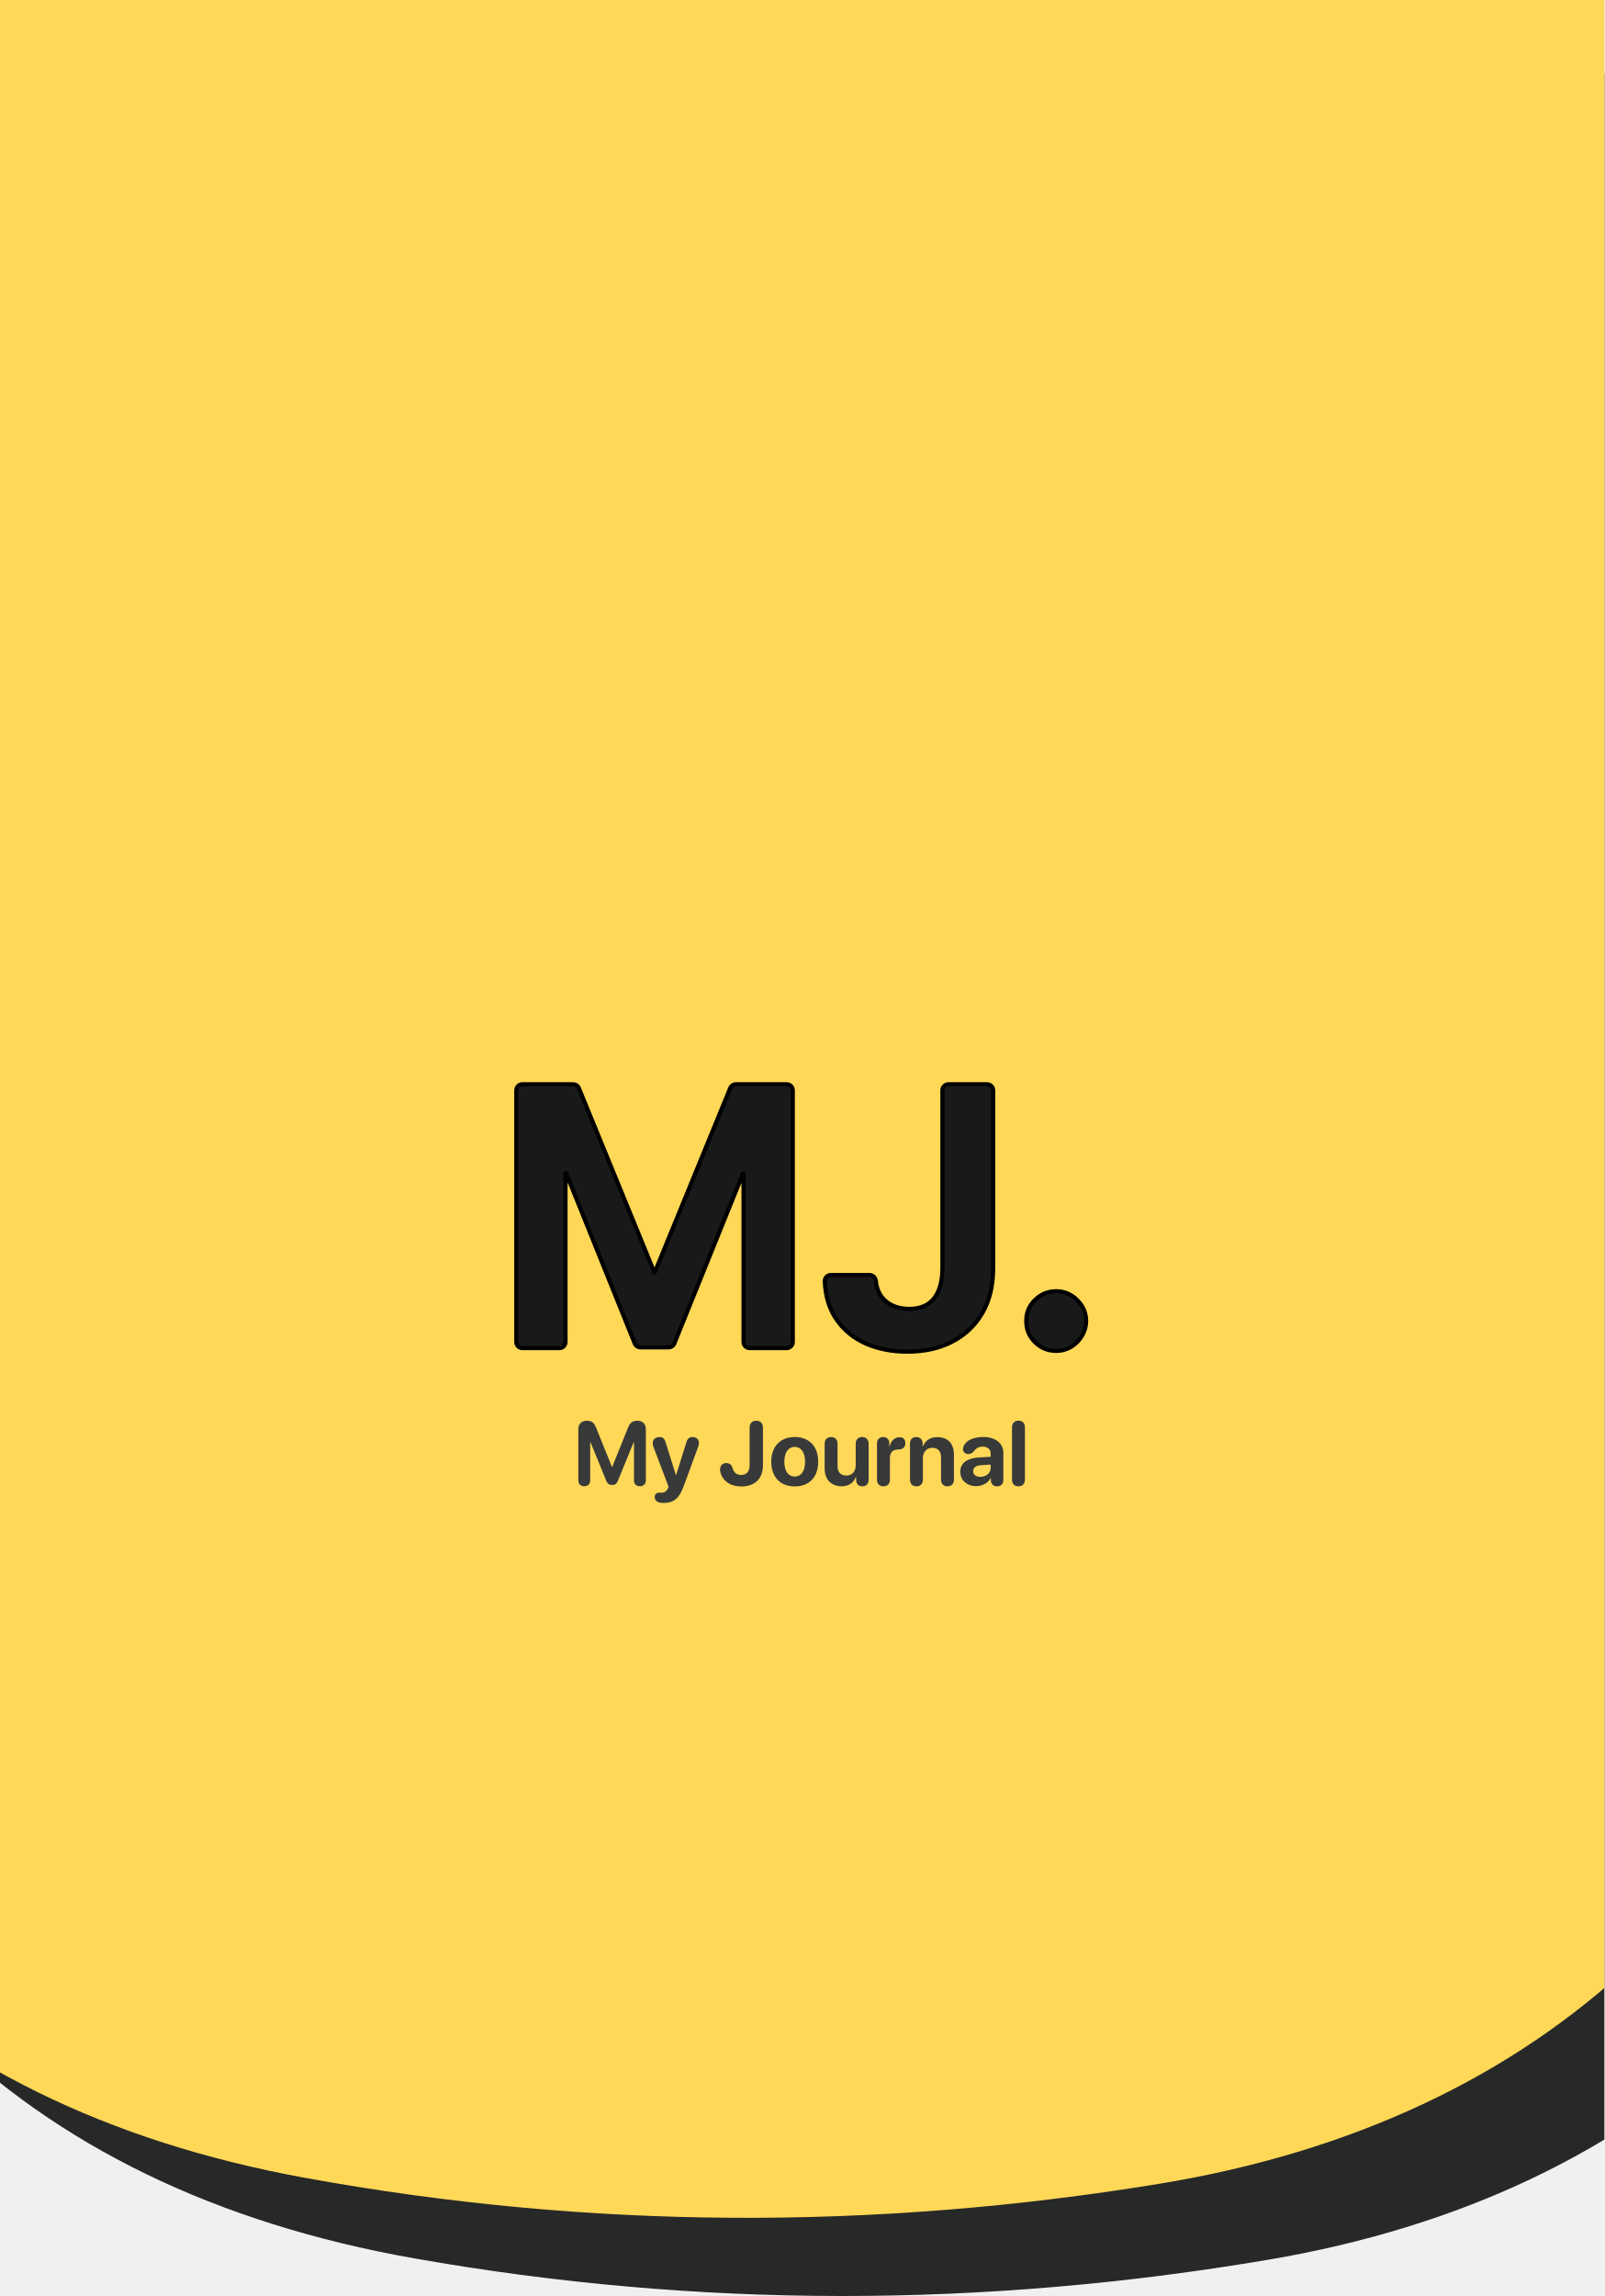
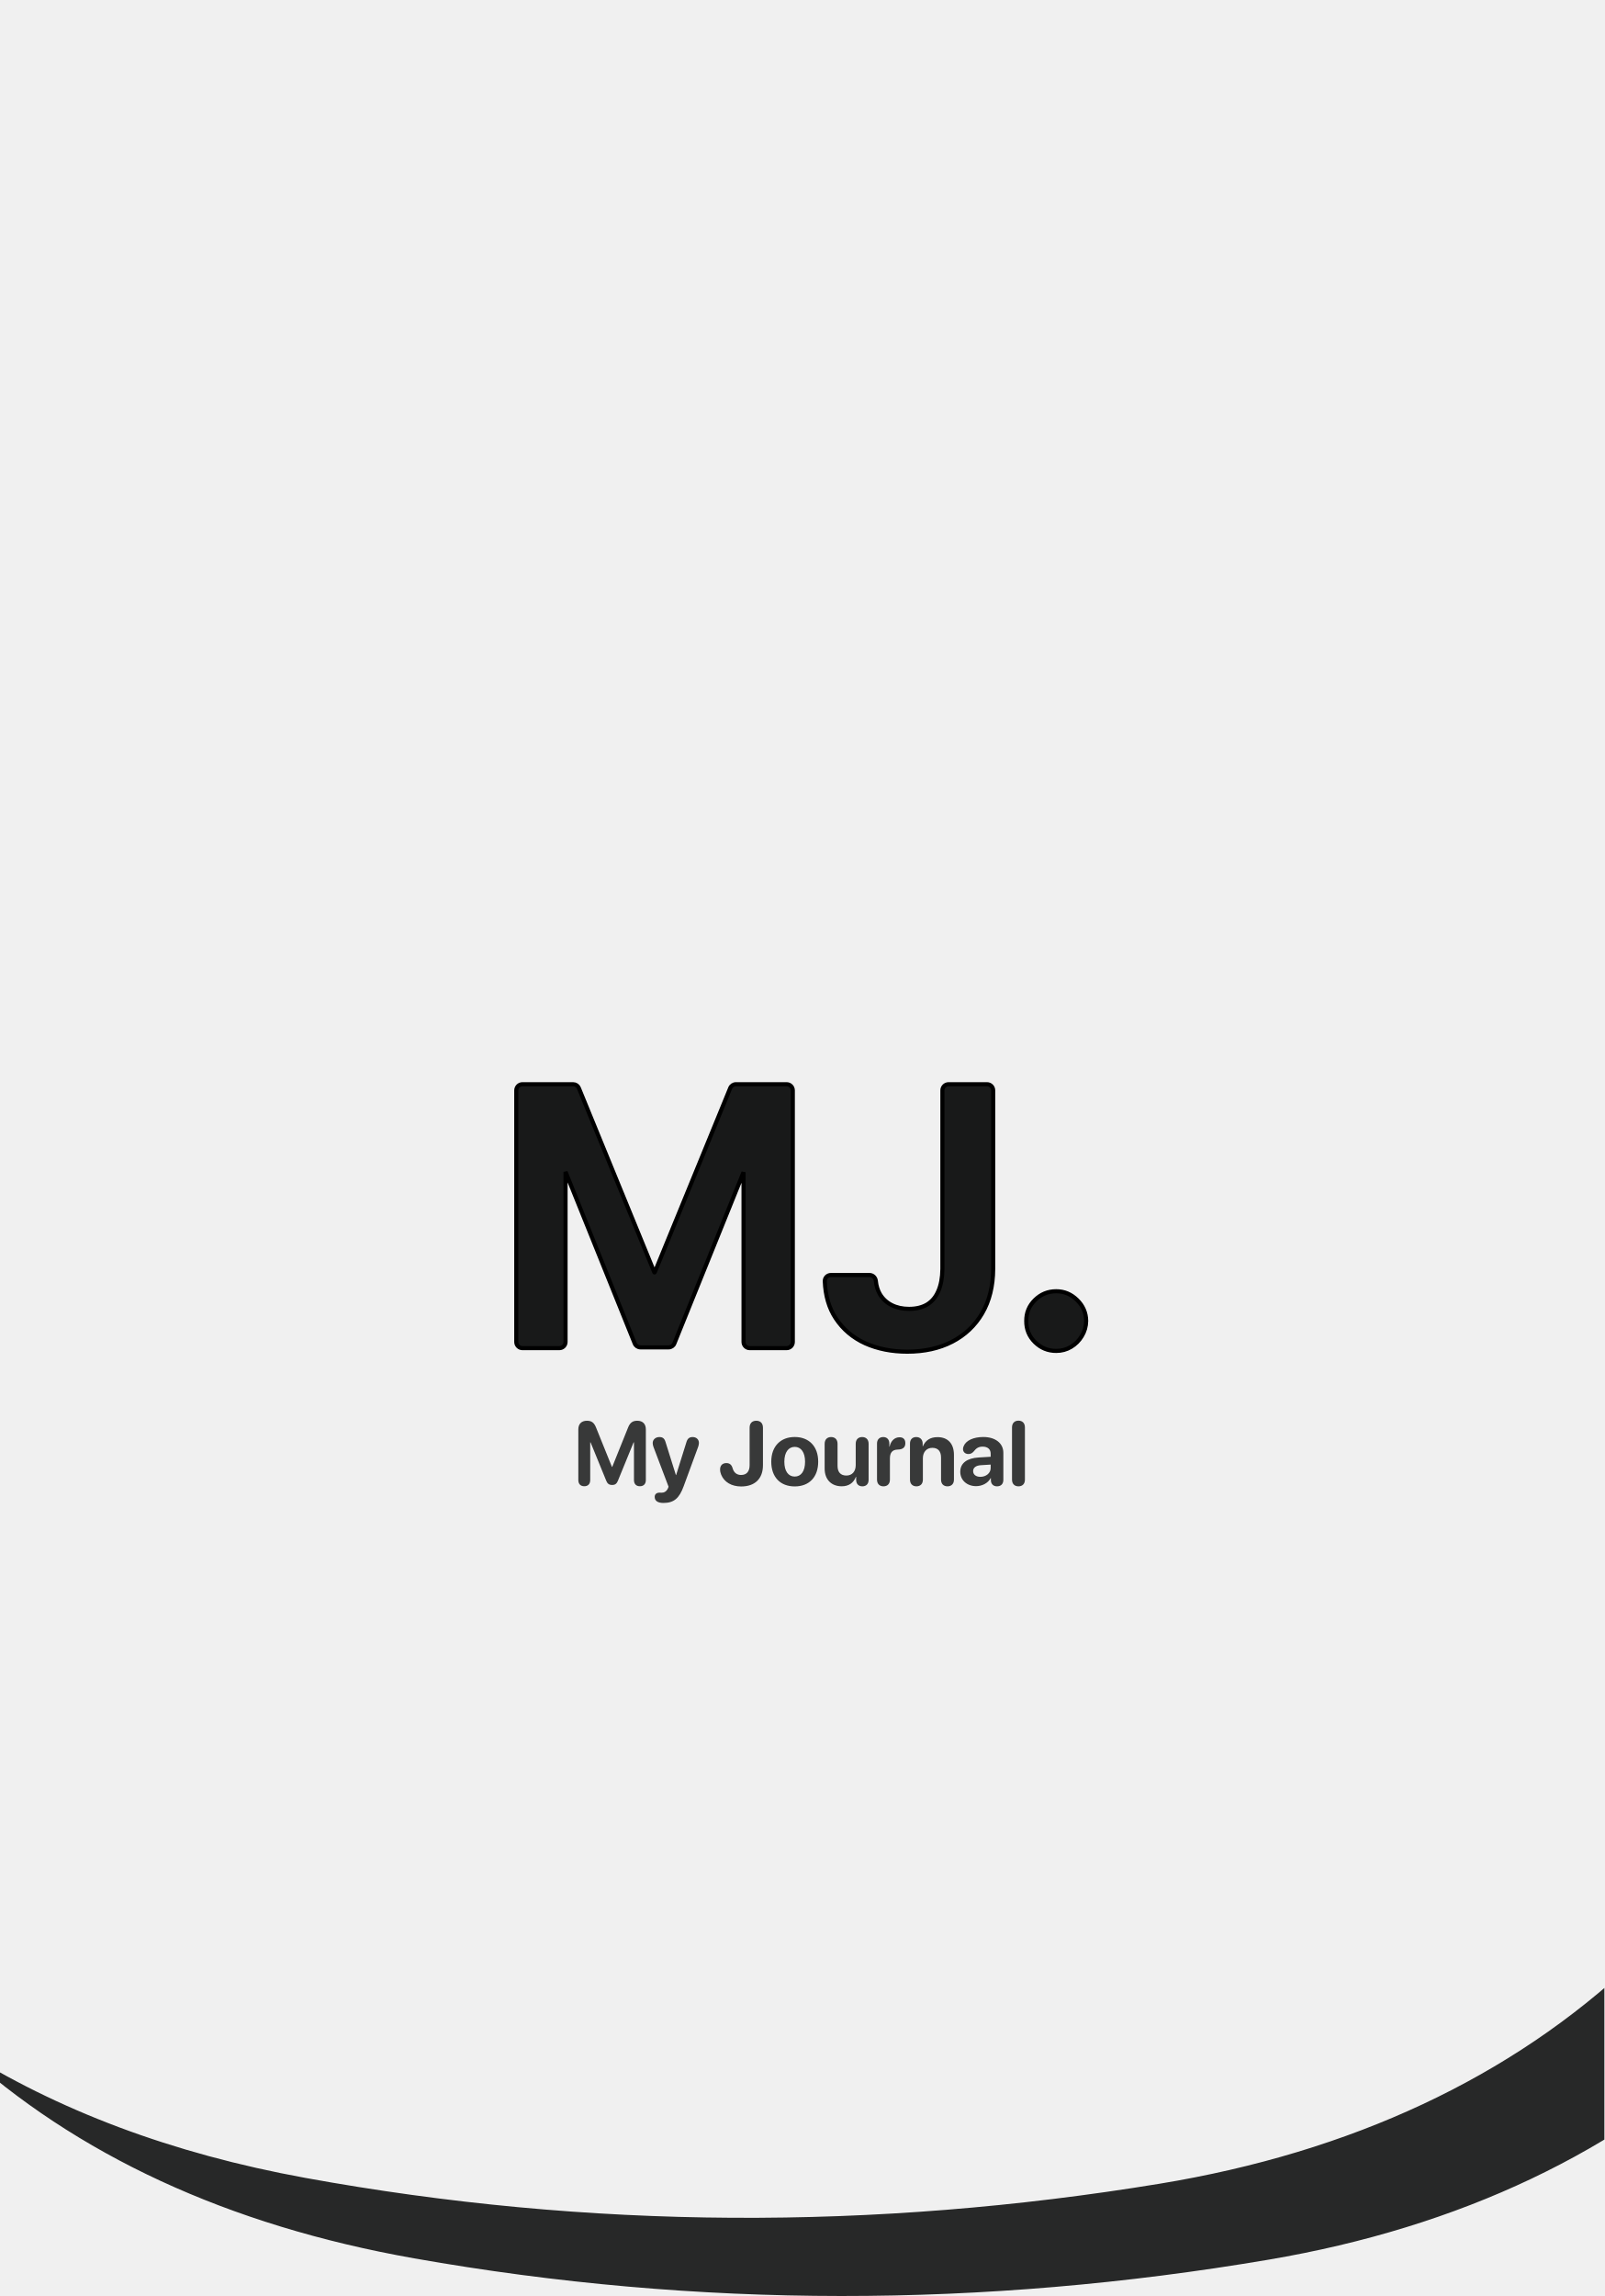
<svg xmlns="http://www.w3.org/2000/svg" width="390" height="558" viewBox="0 0 390 558" fill="none">
  <g clip-path="url(#clip0_1137_896)">
-     <path d="M-70.584 152.735C-51.065 58.305 8.992 5.71 102.67 -10.178C171.919 -21.921 241.195 -22.07 310.329 -9.849C406.783 7.201 464.768 62.863 483.24 158.721C497.512 232.803 497.736 307.675 483.016 381.687C463.27 475.463 401.664 533.349 308.331 549.179C239.081 560.921 169.806 561.069 100.672 548.85C4.217 531.799 -54.025 473.358 -72.496 377.501C-87.496 302.931 -86.052 227.585 -70.584 152.734V152.735Z" fill="#272828" />
-     <path d="M-94.964 132.279C-74.947 37.953 -14.613 -14.324 79.147 -29.717C148.458 -41.094 289.432 -69.086 358.5 -56.5C454.864 -38.941 440.855 45.234 458.821 141.188C472.701 215.345 472.53 290.217 457.42 364.15C437.179 457.821 375.268 515.381 281.853 530.718C212.543 542.094 143.267 541.877 74.199 529.292C-22.165 511.732 -80.098 452.985 -98.062 357.032C-112.668 282.383 -110.827 207.047 -94.964 132.278L-94.964 132.279Z" fill="#FFD857" />
+     <path fill-rule="evenodd" clip-rule="evenodd" d="M-9.798 497.833C18.485 523.697 55.363 540.84 100.672 548.85C169.806 561.07 239.081 560.921 308.331 549.179C401.664 533.349 463.27 475.463 483.016 381.687C497.736 307.675 497.512 232.803 483.24 158.721C476.744 125.009 465.361 96.269 449.136 72.432C449.62 76.293 450.097 80.205 450.58 84.162C452.801 102.362 455.14 121.528 458.821 141.188C472.701 215.345 472.53 290.217 457.42 364.151C437.179 457.821 375.268 515.381 281.853 530.718C212.543 542.094 143.267 541.877 74.199 529.292C41.849 523.397 13.831 512.861 -9.798 497.833Z" fill="#272828" />
    <path d="M241.429 308.396V308.393V265C241.429 264.172 240.757 263.5 239.929 263.5H230.584C229.755 263.5 229.084 264.172 229.084 265V308.391C229.063 310.562 228.721 312.36 228.079 313.8L228.077 313.805C227.456 315.242 226.555 316.308 225.379 317.029C224.199 317.732 222.741 318.097 220.983 318.097C219.363 318.097 217.953 317.782 216.739 317.165C215.528 316.55 214.582 315.67 213.891 314.52C213.356 313.602 213.023 312.533 212.902 311.303C212.825 310.531 212.195 309.866 211.363 309.866H201.975C201.152 309.866 200.461 310.537 200.495 311.386C200.635 314.903 201.512 317.91 203.148 320.384C204.927 323.075 207.334 325.109 210.356 326.482L210.36 326.484C213.392 327.831 216.792 328.5 220.551 328.5C224.665 328.5 228.291 327.706 231.415 326.102L231.416 326.101C234.561 324.476 237.016 322.16 238.771 319.158L238.772 319.157C240.529 316.128 241.408 312.535 241.429 308.396ZM264.034 321.041H264.034L264.034 321.027C264.012 319.042 263.267 317.333 261.818 315.927C260.392 314.525 258.696 313.812 256.751 313.812C254.75 313.812 253.021 314.522 251.591 315.929C250.161 317.337 249.448 319.048 249.469 321.033C249.448 323.056 250.159 324.788 251.591 326.198C253.021 327.605 254.75 328.315 256.751 328.315C258.05 328.315 259.249 327.995 260.336 327.351L260.338 327.35C261.435 326.692 262.315 325.812 262.974 324.716C263.659 323.609 264.012 322.38 264.034 321.041ZM127 263.5C126.172 263.5 125.5 264.172 125.5 265V326.137C125.5 326.965 126.172 327.637 127 327.637H135.975C136.803 327.637 137.475 326.965 137.475 326.137V284.793L154.293 326.513C154.522 327.08 155.073 327.452 155.685 327.452H162.535C163.147 327.452 163.697 327.081 163.926 326.514L180.745 284.884V326.137C180.745 326.965 181.416 327.637 182.245 327.637H191.22C192.048 327.637 192.72 326.965 192.72 326.137V265C192.72 264.172 192.048 263.5 191.22 263.5H178.894C178.286 263.5 177.737 263.868 177.506 264.431L159.157 309.218C159.149 309.237 159.131 309.25 159.11 309.25C159.089 309.25 159.07 309.237 159.062 309.218L140.713 264.431C140.482 263.868 139.934 263.5 139.325 263.5H127Z" fill="#181919" stroke="black" />
    <path d="M142.033 361.204C141.12 361.204 140.583 360.646 140.583 359.689V347.379C140.583 346.068 141.357 345.284 142.678 345.284C143.806 345.284 144.429 345.757 144.902 346.96L148.747 356.488H148.833L152.668 346.96C153.141 345.768 153.775 345.284 154.913 345.284C156.224 345.284 156.997 346.058 156.997 347.379V359.689C156.997 360.646 156.46 361.204 155.547 361.204C154.634 361.204 154.108 360.646 154.108 359.689V350.537H154.022L150.187 359.915C149.907 360.603 149.478 360.903 148.801 360.903C148.114 360.903 147.662 360.592 147.394 359.926L143.559 350.537H143.473V359.689C143.473 360.646 142.947 361.204 142.033 361.204ZM161.262 365.265C159.887 365.265 159.146 364.738 159.146 363.793C159.146 363.159 159.586 362.762 160.295 362.762C160.51 362.762 160.628 362.772 160.843 362.772C161.391 362.772 161.982 362.536 162.358 361.73L162.519 361.322L158.845 351.633C158.727 351.311 158.662 350.967 158.662 350.709C158.662 349.86 159.361 349.248 160.284 349.248C161.112 349.248 161.541 349.603 161.799 350.516L164.302 358.486H164.356L166.859 350.494C167.116 349.624 167.568 349.248 168.373 349.248C169.276 349.248 169.899 349.839 169.899 350.666C169.899 350.924 169.834 351.289 169.727 351.59L166.193 361.193C165.118 364.169 163.786 365.265 161.262 365.265ZM180.168 361.258C177.837 361.258 176.043 360.194 175.313 358.411C175.13 357.96 175.044 357.573 175.044 357.101C175.044 356.166 175.635 355.575 176.548 355.575C177.365 355.575 177.837 355.962 178.095 356.843C178.385 357.885 179.105 358.465 180.136 358.465C181.49 358.465 182.22 357.627 182.22 356.069V346.981C182.22 345.907 182.822 345.284 183.842 345.284C184.863 345.284 185.464 345.907 185.464 346.981V356.091C185.464 359.389 183.488 361.258 180.168 361.258ZM193.188 361.247C189.707 361.247 187.484 359.013 187.484 355.231C187.484 351.504 189.74 349.237 193.188 349.237C196.636 349.237 198.892 351.493 198.892 355.231C198.892 359.023 196.668 361.247 193.188 361.247ZM193.188 358.852C194.724 358.852 195.701 357.552 195.701 355.242C195.701 352.954 194.713 351.633 193.188 351.633C191.662 351.633 190.663 352.954 190.663 355.242C190.663 357.552 191.641 358.852 193.188 358.852ZM204.607 361.215C202.115 361.215 200.46 359.593 200.46 356.907V350.892C200.46 349.817 201.115 349.248 202.029 349.248C202.952 349.248 203.597 349.817 203.597 350.892V356.252C203.597 357.788 204.36 358.604 205.745 358.604C207.142 358.604 208.012 357.605 208.012 356.08V350.892C208.012 349.817 208.667 349.248 209.58 349.248C210.504 349.248 211.149 349.817 211.149 350.892V359.636C211.149 360.678 210.536 361.226 209.634 361.226C208.732 361.226 208.119 360.678 208.119 359.636V358.927H208.055C207.486 360.377 206.347 361.215 204.607 361.215ZM214.758 361.226C213.813 361.226 213.19 360.635 213.19 359.593V350.827C213.19 349.828 213.802 349.248 214.704 349.248C215.585 349.248 216.187 349.828 216.187 350.827V351.579H216.251C216.552 350.15 217.497 349.302 218.647 349.302C219.066 349.302 219.399 349.398 219.624 349.592C219.925 349.828 220.075 350.215 220.075 350.752C220.075 351.246 219.925 351.622 219.624 351.88C219.323 352.138 218.872 352.277 218.26 352.288C216.831 352.31 216.326 353.115 216.326 354.479V359.593C216.326 360.635 215.714 361.226 214.758 361.226ZM222.772 361.226C221.859 361.226 221.203 360.667 221.203 359.593V350.827C221.203 349.85 221.773 349.248 222.718 349.248C223.663 349.248 224.286 349.85 224.286 350.838V351.482H224.351C224.963 350.054 226.123 349.27 227.896 349.27C230.452 349.27 231.892 350.881 231.892 353.577V359.593C231.892 360.667 231.237 361.226 230.323 361.226C229.4 361.226 228.755 360.667 228.755 359.593V354.232C228.755 352.729 228.046 351.869 226.639 351.869C225.232 351.869 224.34 352.9 224.34 354.394V359.593C224.34 360.667 223.696 361.226 222.772 361.226ZM237.284 361.183C235.093 361.183 233.428 359.765 233.428 357.691C233.428 355.597 235.039 354.383 237.918 354.211L240.819 354.039V353.276C240.819 352.202 240.067 351.579 238.885 351.579C237.929 351.579 237.349 351.891 236.651 352.793C236.307 353.18 235.909 353.373 235.405 353.373C234.642 353.373 234.094 352.879 234.094 352.17C234.094 351.923 234.148 351.697 234.255 351.461C234.792 350.086 236.64 349.237 239.025 349.237C241.979 349.237 243.902 350.763 243.902 353.083V359.646C243.902 360.688 243.268 361.226 242.376 361.226C241.528 361.226 240.937 360.753 240.872 359.829V359.238H240.808C240.163 360.463 238.724 361.183 237.284 361.183ZM238.316 358.916C239.691 358.916 240.819 358.024 240.819 356.778V355.94L238.391 356.091C237.22 356.177 236.554 356.703 236.554 357.52C236.554 358.379 237.263 358.916 238.316 358.916ZM247.575 361.226C246.662 361.226 246.007 360.667 246.007 359.593V346.906C246.007 345.832 246.662 345.263 247.575 345.263C248.499 345.263 249.144 345.832 249.144 346.906V359.593C249.144 360.667 248.499 361.226 247.575 361.226Z" fill="#383939" />
  </g>
  <defs>
    <clipPath id="clip0_1137_896">
      <rect width="390" height="558" fill="white" />
    </clipPath>
  </defs>
</svg>
